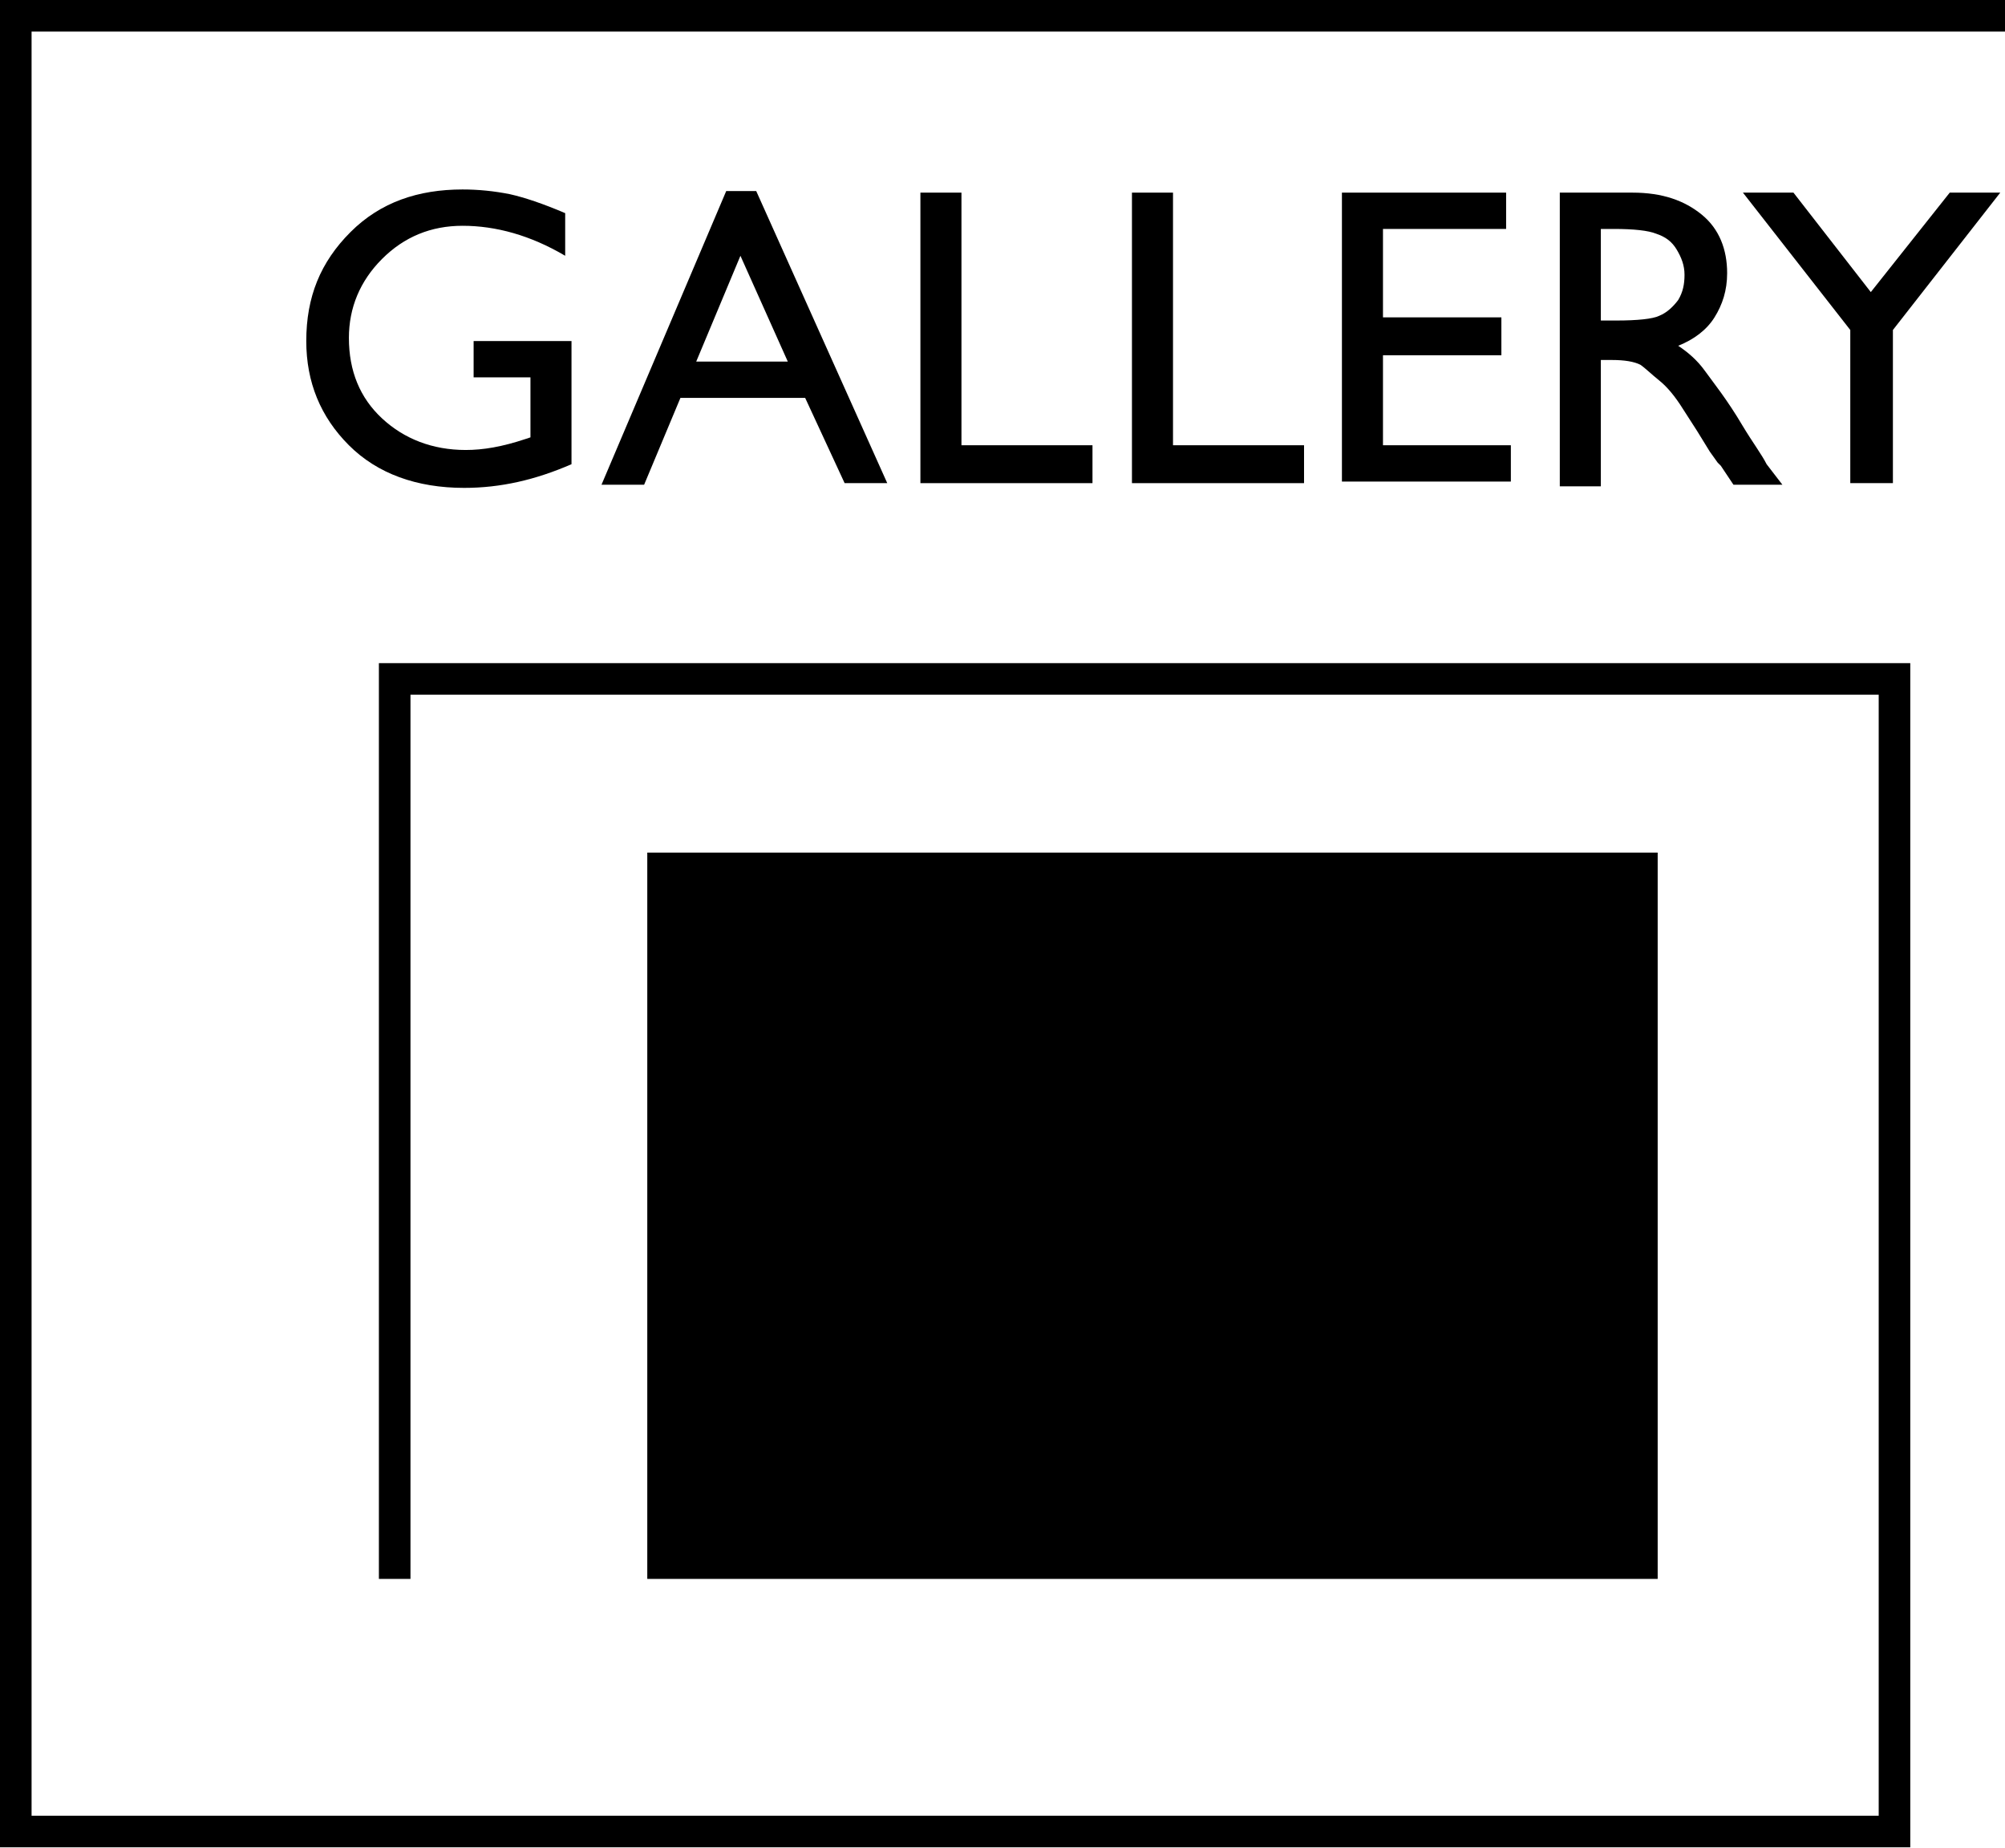
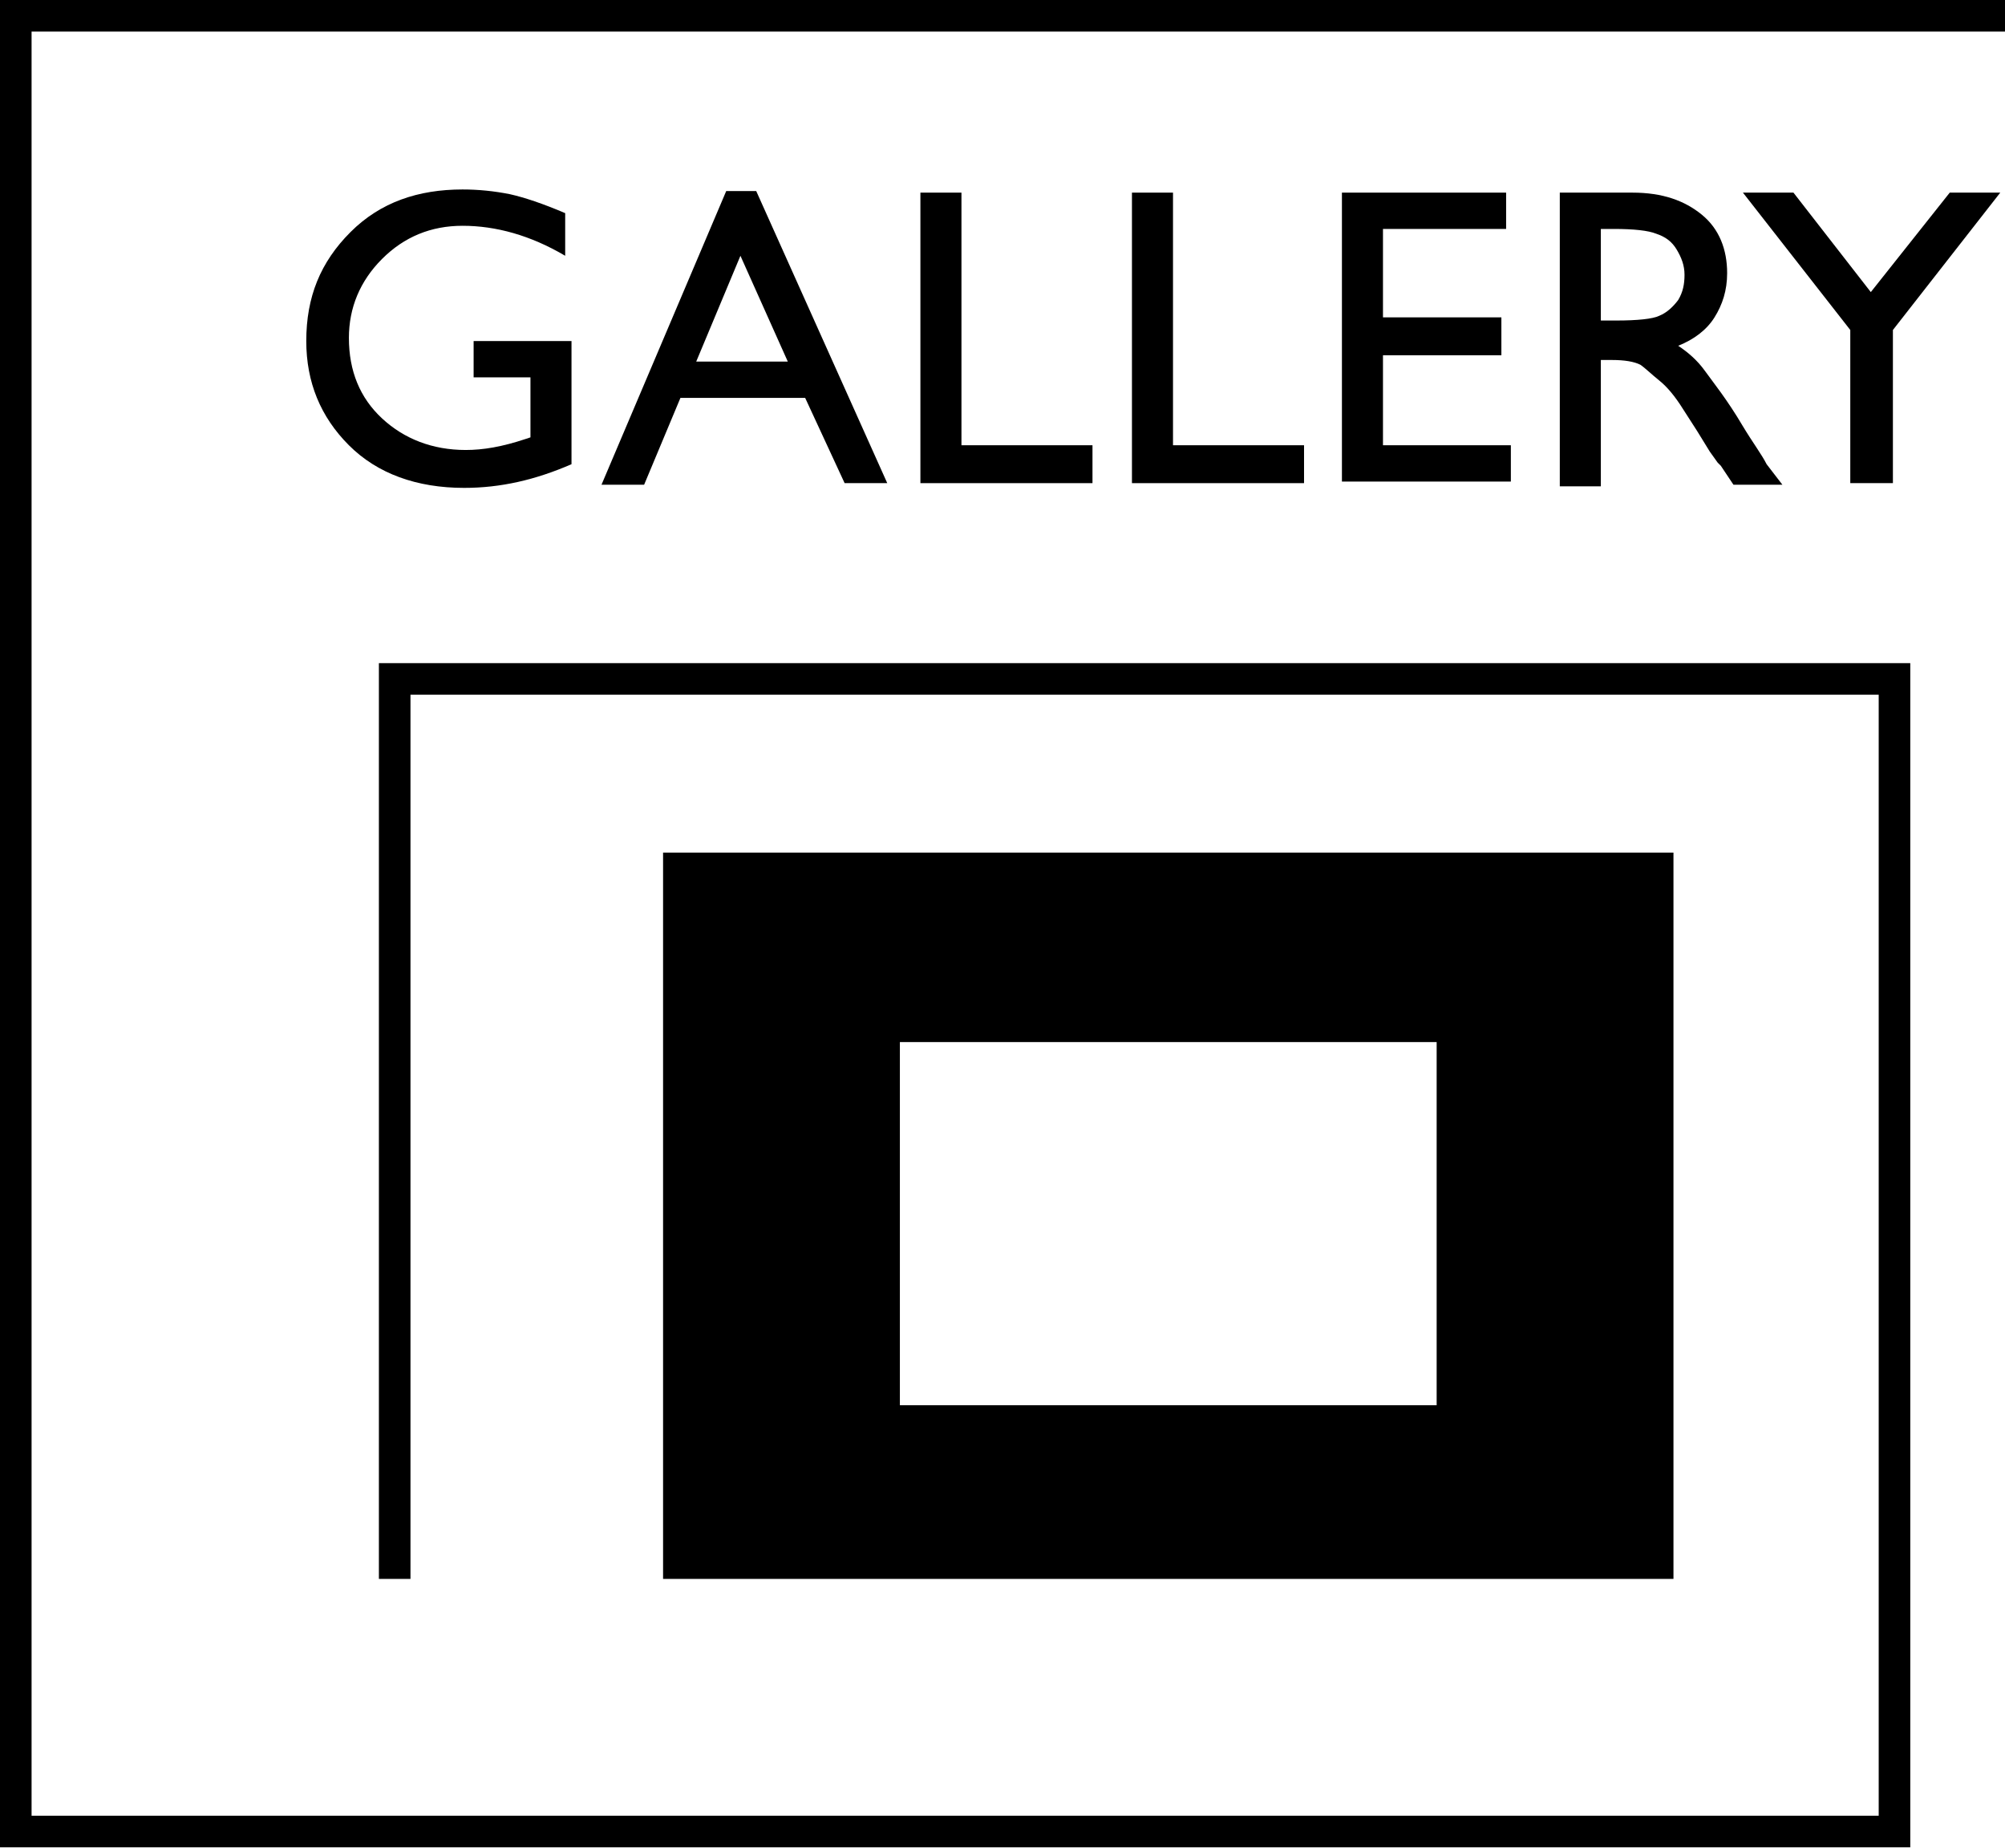
<svg xmlns="http://www.w3.org/2000/svg" version="1.2" baseProfile="tiny" id="Layer_1" x="0px" y="0px" width="127px" height="117px" viewBox="0 0 127 117" xml:space="preserve">
  <g>
    <polygon points="121,117 0,117 0,0 127,0 127,2 2,2 2,115 119,115 119,44 26,44 26,100 24,100 24,42 121,42  " />
-   </g>
-   <g>
-     <rect x="41" y="54" width="64" height="46" />
  </g>
  <g>
    <path d="M30,21.6h6.2v7.8c-2.3,1-4.5,1.5-6.8,1.5c-3,0-5.5-0.9-7.3-2.7c-1.8-1.8-2.7-4-2.7-6.6c0-2.8,0.9-5,2.8-6.9   s4.3-2.7,7.1-2.7c1,0,2,0.1,3,0.3c0.9,0.2,2.1,0.6,3.5,1.2v2.7c-2.2-1.3-4.4-1.9-6.5-1.9c-2,0-3.7,0.7-5.1,2.1s-2.1,3.1-2.1,5   c0,2.1,0.7,3.8,2.1,5.1s3.2,2,5.3,2c1.1,0,2.3-0.2,3.8-0.7l0.3-0.1v-3.8H30V21.6z" />
    <path d="M46,12.1h1.9l8.3,18.5h-2.7L51,25.2h-7.9l-2.3,5.5h-2.7L46,12.1z M49.9,22.9l-3-6.7l-2.8,6.7H49.9z" />
    <path d="M58.3,12.2h2.6v16h8.3v2.4H58.3V12.2z" />
    <path d="M71.7,12.2h2.6v16h8.3v2.4H71.7V12.2z" />
    <path d="M85,12.2h10.4v2.3h-7.8v5.6h7.5v2.4h-7.5v5.7h8.1v2.3H85V12.2z" />
    <path d="M98.8,30.7V12.2h4.6c1.9,0,3.3,0.5,4.4,1.4c1.1,0.9,1.6,2.2,1.6,3.7c0,1.1-0.3,2-0.8,2.8s-1.3,1.4-2.3,1.8   c0.6,0.4,1.2,0.9,1.7,1.6s1.4,1.8,2.4,3.5c0.6,1,1.2,1.8,1.5,2.4l1,1.3h-3.1l-0.8-1.2c0,0-0.1-0.1-0.2-0.2l-0.5-0.7l-0.8-1.3   l-0.9-1.4c-0.5-0.8-1-1.4-1.5-1.8c-0.5-0.4-0.9-0.8-1.2-1c-0.4-0.2-1-0.3-1.8-0.3h-0.7v8H98.8z M102.2,14.5h-0.8v5.8h1   c1.3,0,2.3-0.1,2.7-0.3c0.5-0.2,0.9-0.6,1.2-1c0.3-0.5,0.4-1,0.4-1.6c0-0.6-0.2-1.1-0.5-1.6s-0.7-0.8-1.3-1   C104.4,14.6,103.5,14.5,102.2,14.5z" />
    <path d="M123.5,12.2h3.2l-6.8,8.7v9.7h-2.7v-9.7l-6.8-8.7h3.2l4.9,6.3L123.5,12.2z" />
  </g>
+   <path d="M106,100H42V54h64V100z M91,66H57v23h34V66z" />
</svg>
